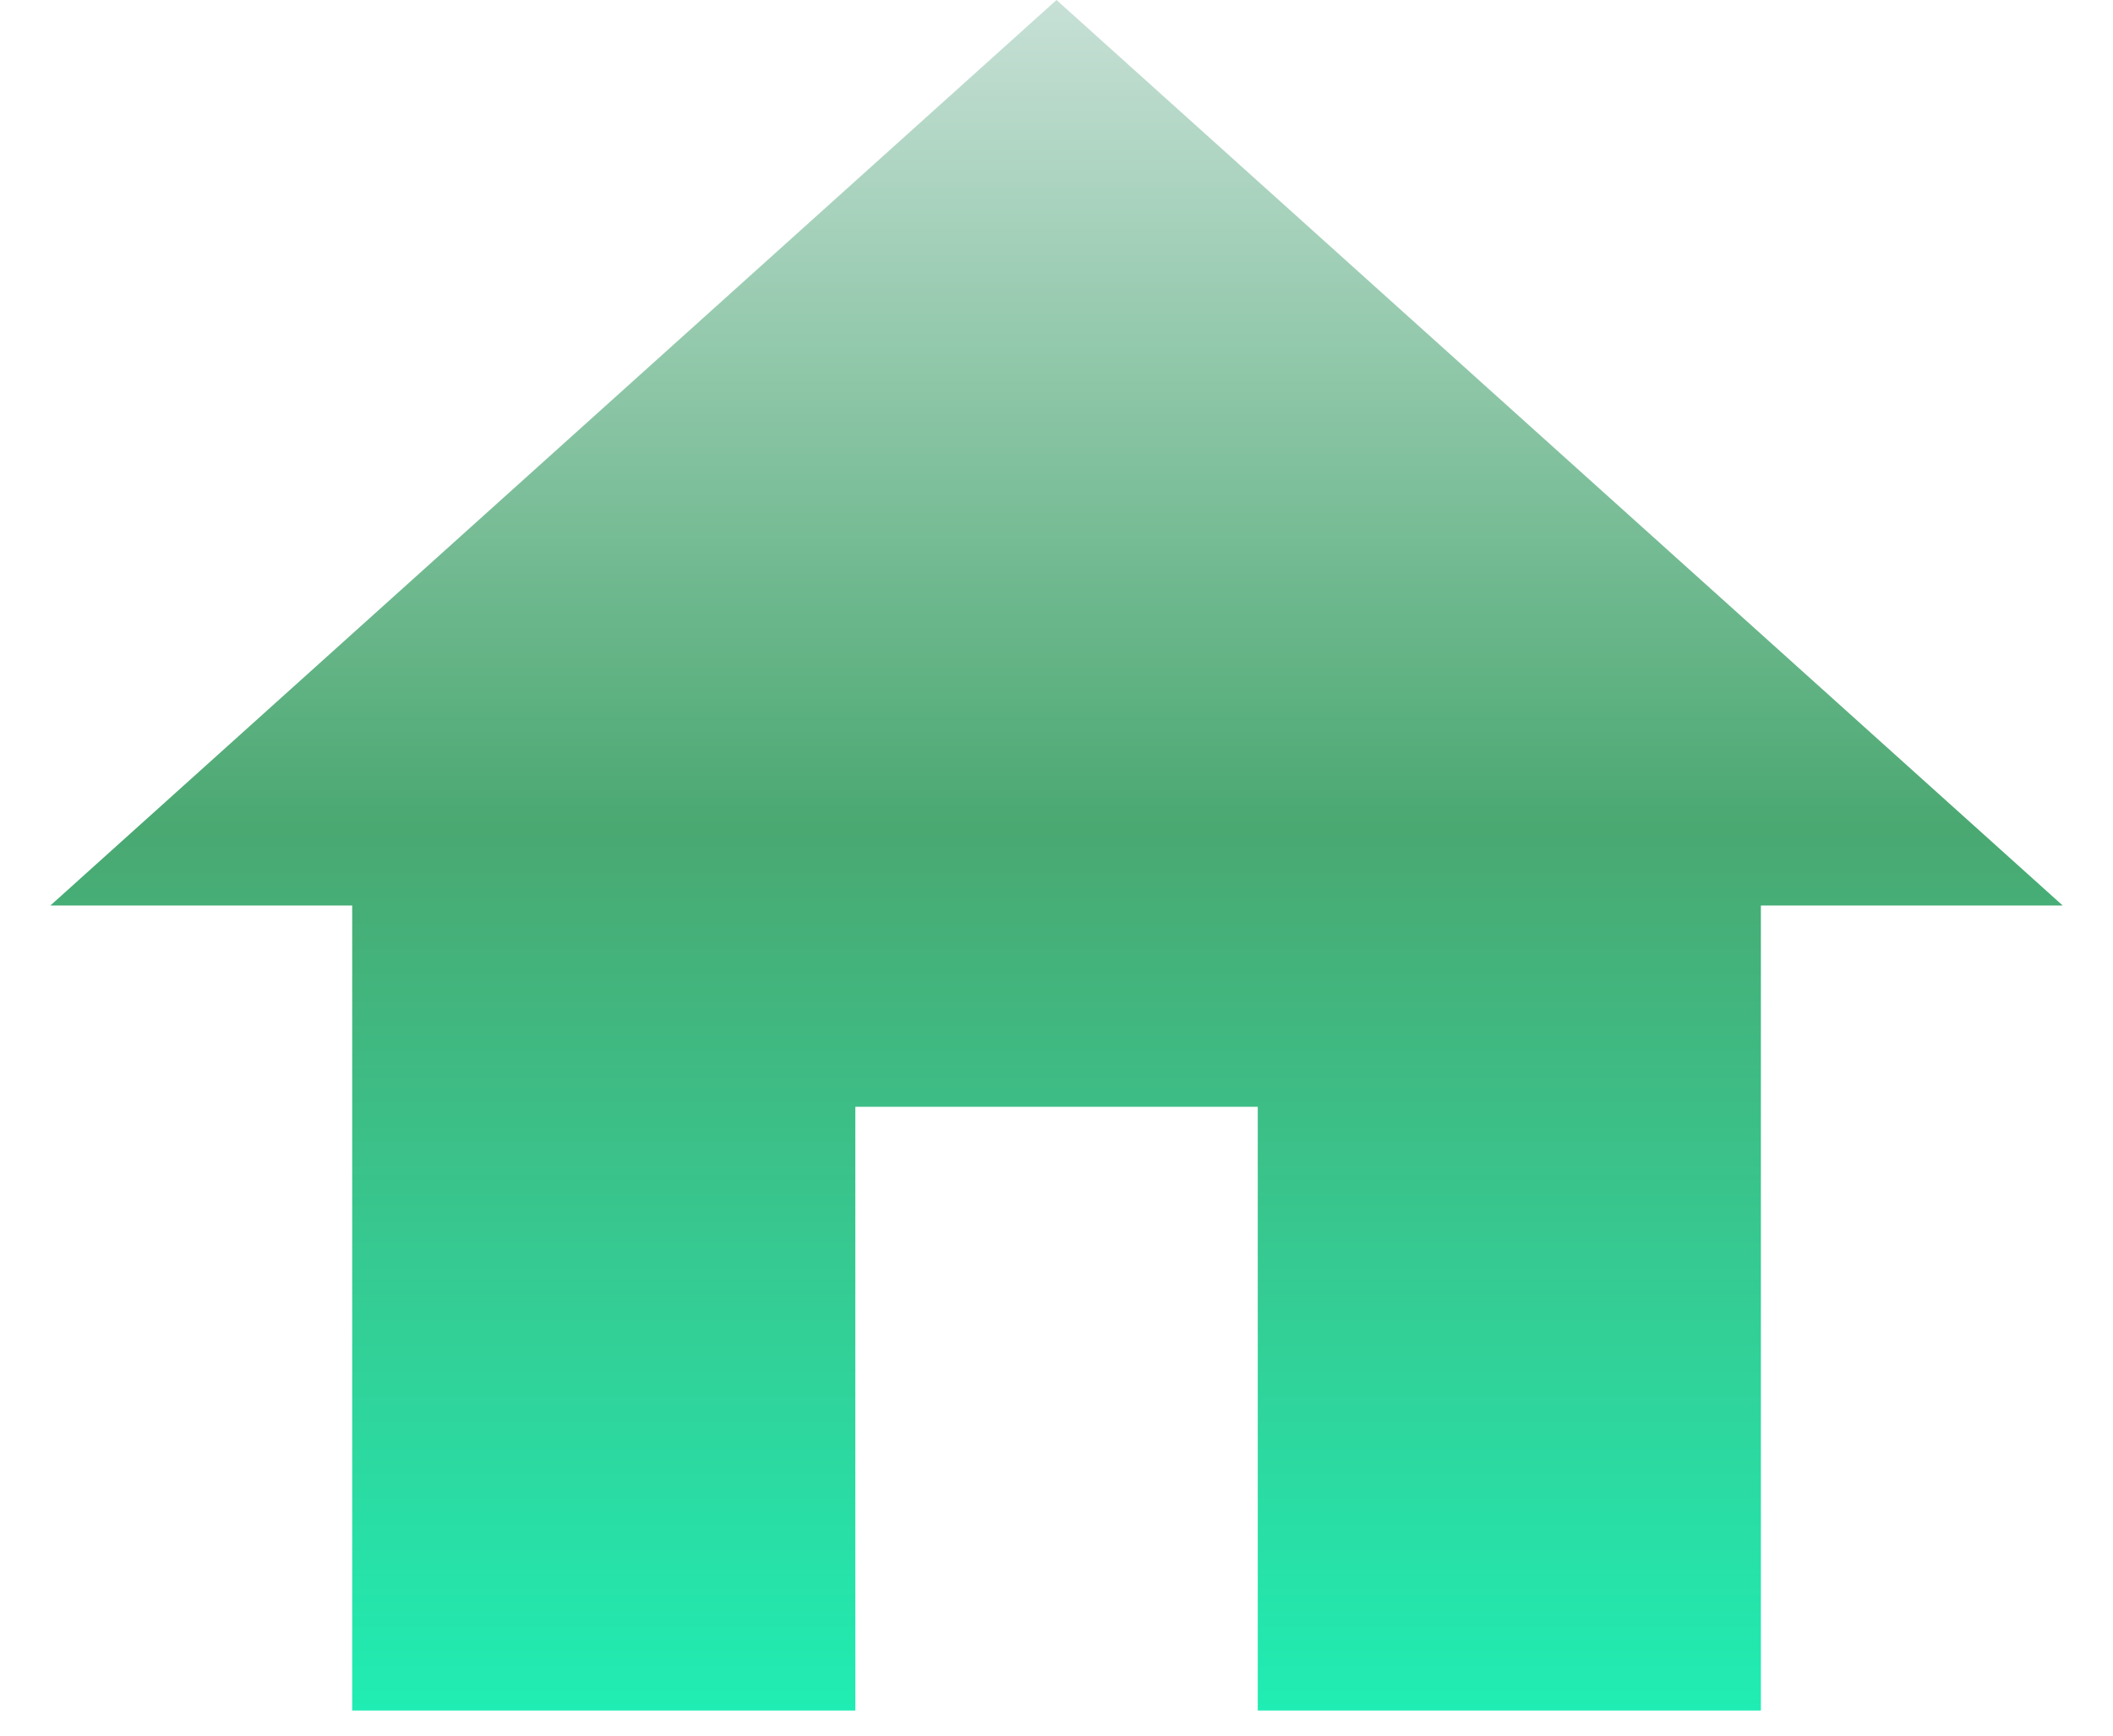
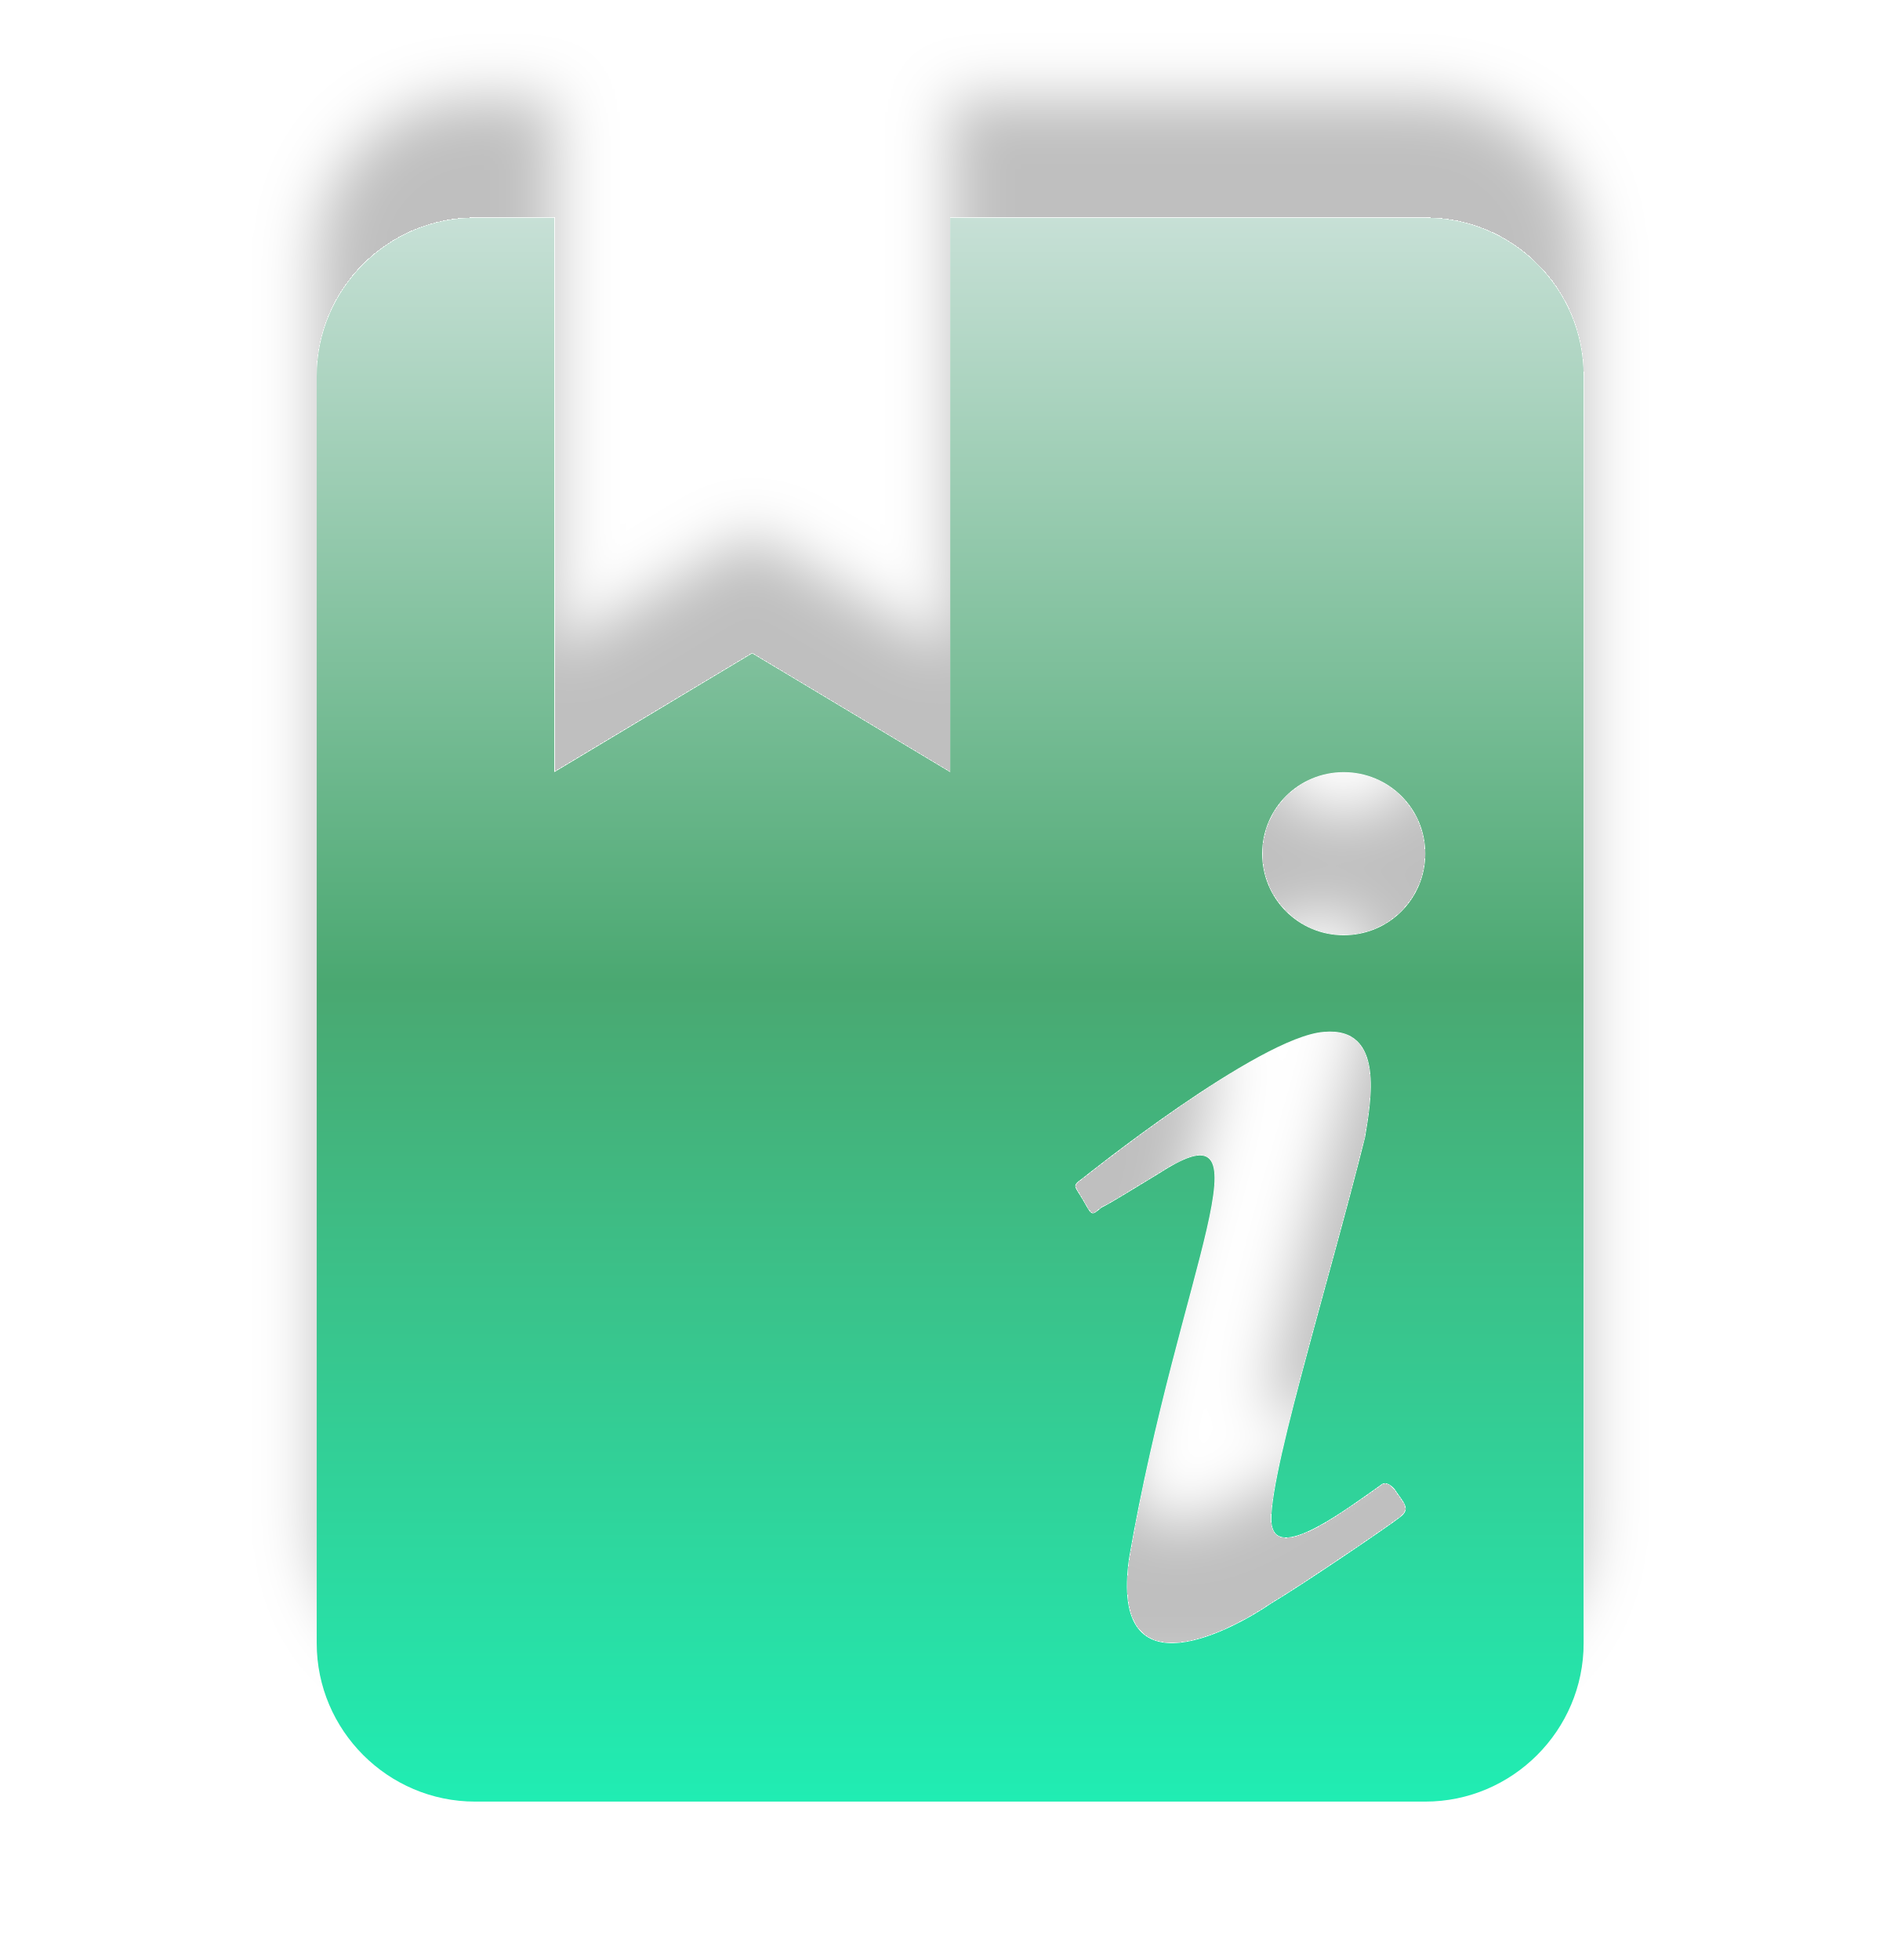
- <svg xmlns="http://www.w3.org/2000/svg" width="28" height="23" viewBox="0 0 28 23" fill="none">
-   <path d="M11.334 22.667V14.667H16.667V22.667H23.334V12H27.334L14 0L0.667 12H4.667V22.667H11.334Z" fill="url(#paint0_linear_298_849)" />
+ <svg xmlns="http://www.w3.org/2000/svg" width="32" height="33" viewBox="0 0 32 33" fill="none">
+   <g filter="url(#filter0_d_175_1526)">
+     <path d="M24 3.667H16V13L12.666 11L9.333 13V3.667H8C6.533 3.667 5.333 4.867 5.333 6.333V27.667C5.333 29.133 6.533 30.333 8 30.333H24C25.466 30.333 26.666 29.133 26.666 27.667V6.333C26.666 4.853 25.466 3.667 24 3.667ZM23.573 25.547C23.426 25.667 21.96 26.667 21.4 27C20.84 27.387 18.666 28.627 19.013 26.227C19.853 21.373 21.48 18.493 19.533 19.747C19.026 20.053 18.733 20.24 18.546 20.333C18.373 20.48 18.386 20.467 18.24 20.213C18.093 19.96 18.04 19.973 18.226 19.84C18.226 19.84 21.2 17.453 22.293 17.373C23.333 17.28 23.08 18.56 22.986 19.147C22.373 21.613 21.253 25.2 21.426 25.72C21.573 26.24 22.666 25.413 23.253 25C23.253 25 23.333 24.907 23.48 25.067C23.626 25.293 23.773 25.4 23.573 25.547ZM22.626 15.747C21.866 15.747 21.253 15.133 21.253 14.373C21.253 13.613 21.866 13 22.626 13C23.386 13 24 13.613 24 14.373C24 15.133 23.386 15.747 22.626 15.747Z" fill="url(#paint0_linear_175_1526)" />
+   </g>
  <defs>
-     <linearGradient id="paint0_linear_298_849" x1="14" y1="0" x2="14" y2="22.667" gradientUnits="userSpaceOnUse">
+     <filter id="filter0_d_175_1526" x="-1" y="-2" width="34" height="35" filterUnits="userSpaceOnUse" color-interpolation-filters="sRGB">
+       <feFlood flood-opacity="0" result="BackgroundImageFix" />
+       <feColorMatrix in="SourceAlpha" type="matrix" values="0 0 0 0 0 0 0 0 0 0 0 0 0 0 0 0 0 0 127 0" result="hardAlpha" />
+       <feOffset dy="-2" />
+       <feGaussianBlur stdDeviation="0.5" />
+       <feComposite in2="hardAlpha" operator="out" />
+       <feColorMatrix type="matrix" values="0 0 0 0 0 0 0 0 0 0 0 0 0 0 0 0 0 0 0.25 0" />
+       <feBlend mode="normal" in2="BackgroundImageFix" result="effect1_dropShadow_175_1526" />
+       <feBlend mode="normal" in="SourceGraphic" in2="effect1_dropShadow_175_1526" result="shape" />
+     </filter>
+     <linearGradient id="paint0_linear_175_1526" x1="16" y1="3.667" x2="16" y2="30.333" gradientUnits="userSpaceOnUse">
      <stop stop-color="#C7E0D6" />
      <stop offset="0.484" stop-color="#4AA871" />
      <stop offset="1" stop-color="#20EDB3" />
    </linearGradient>
  </defs>
</svg>
